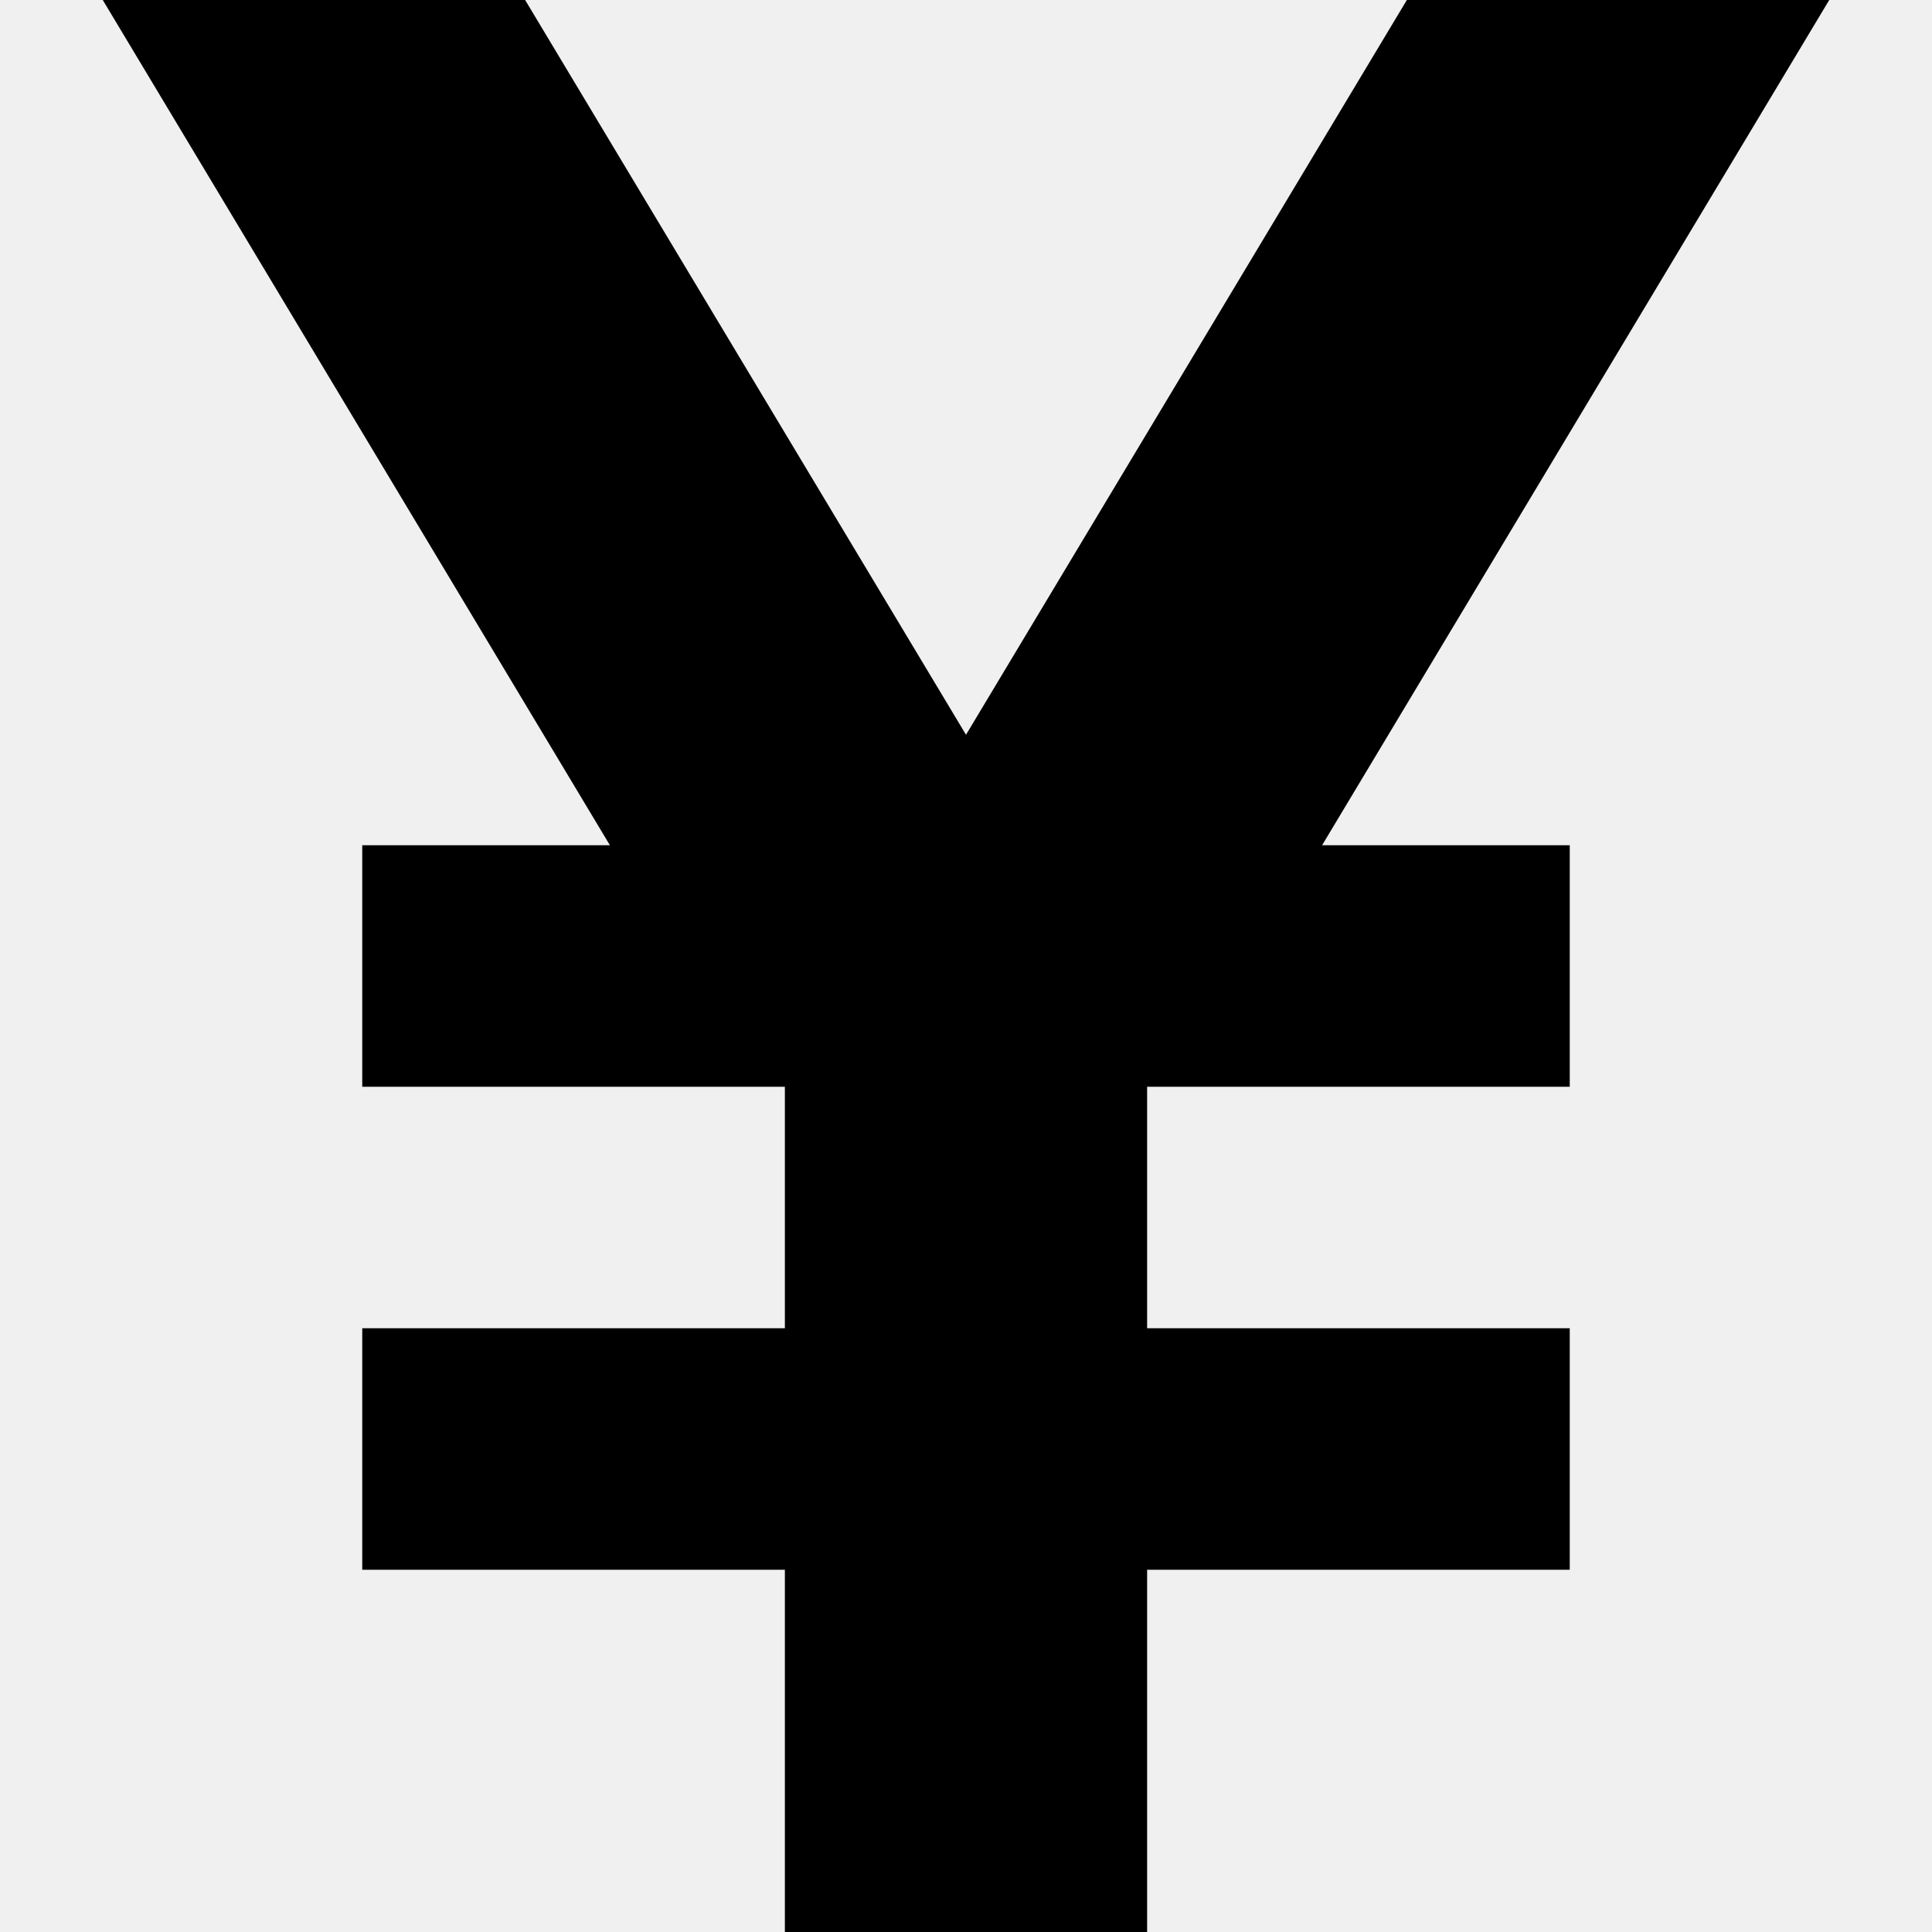
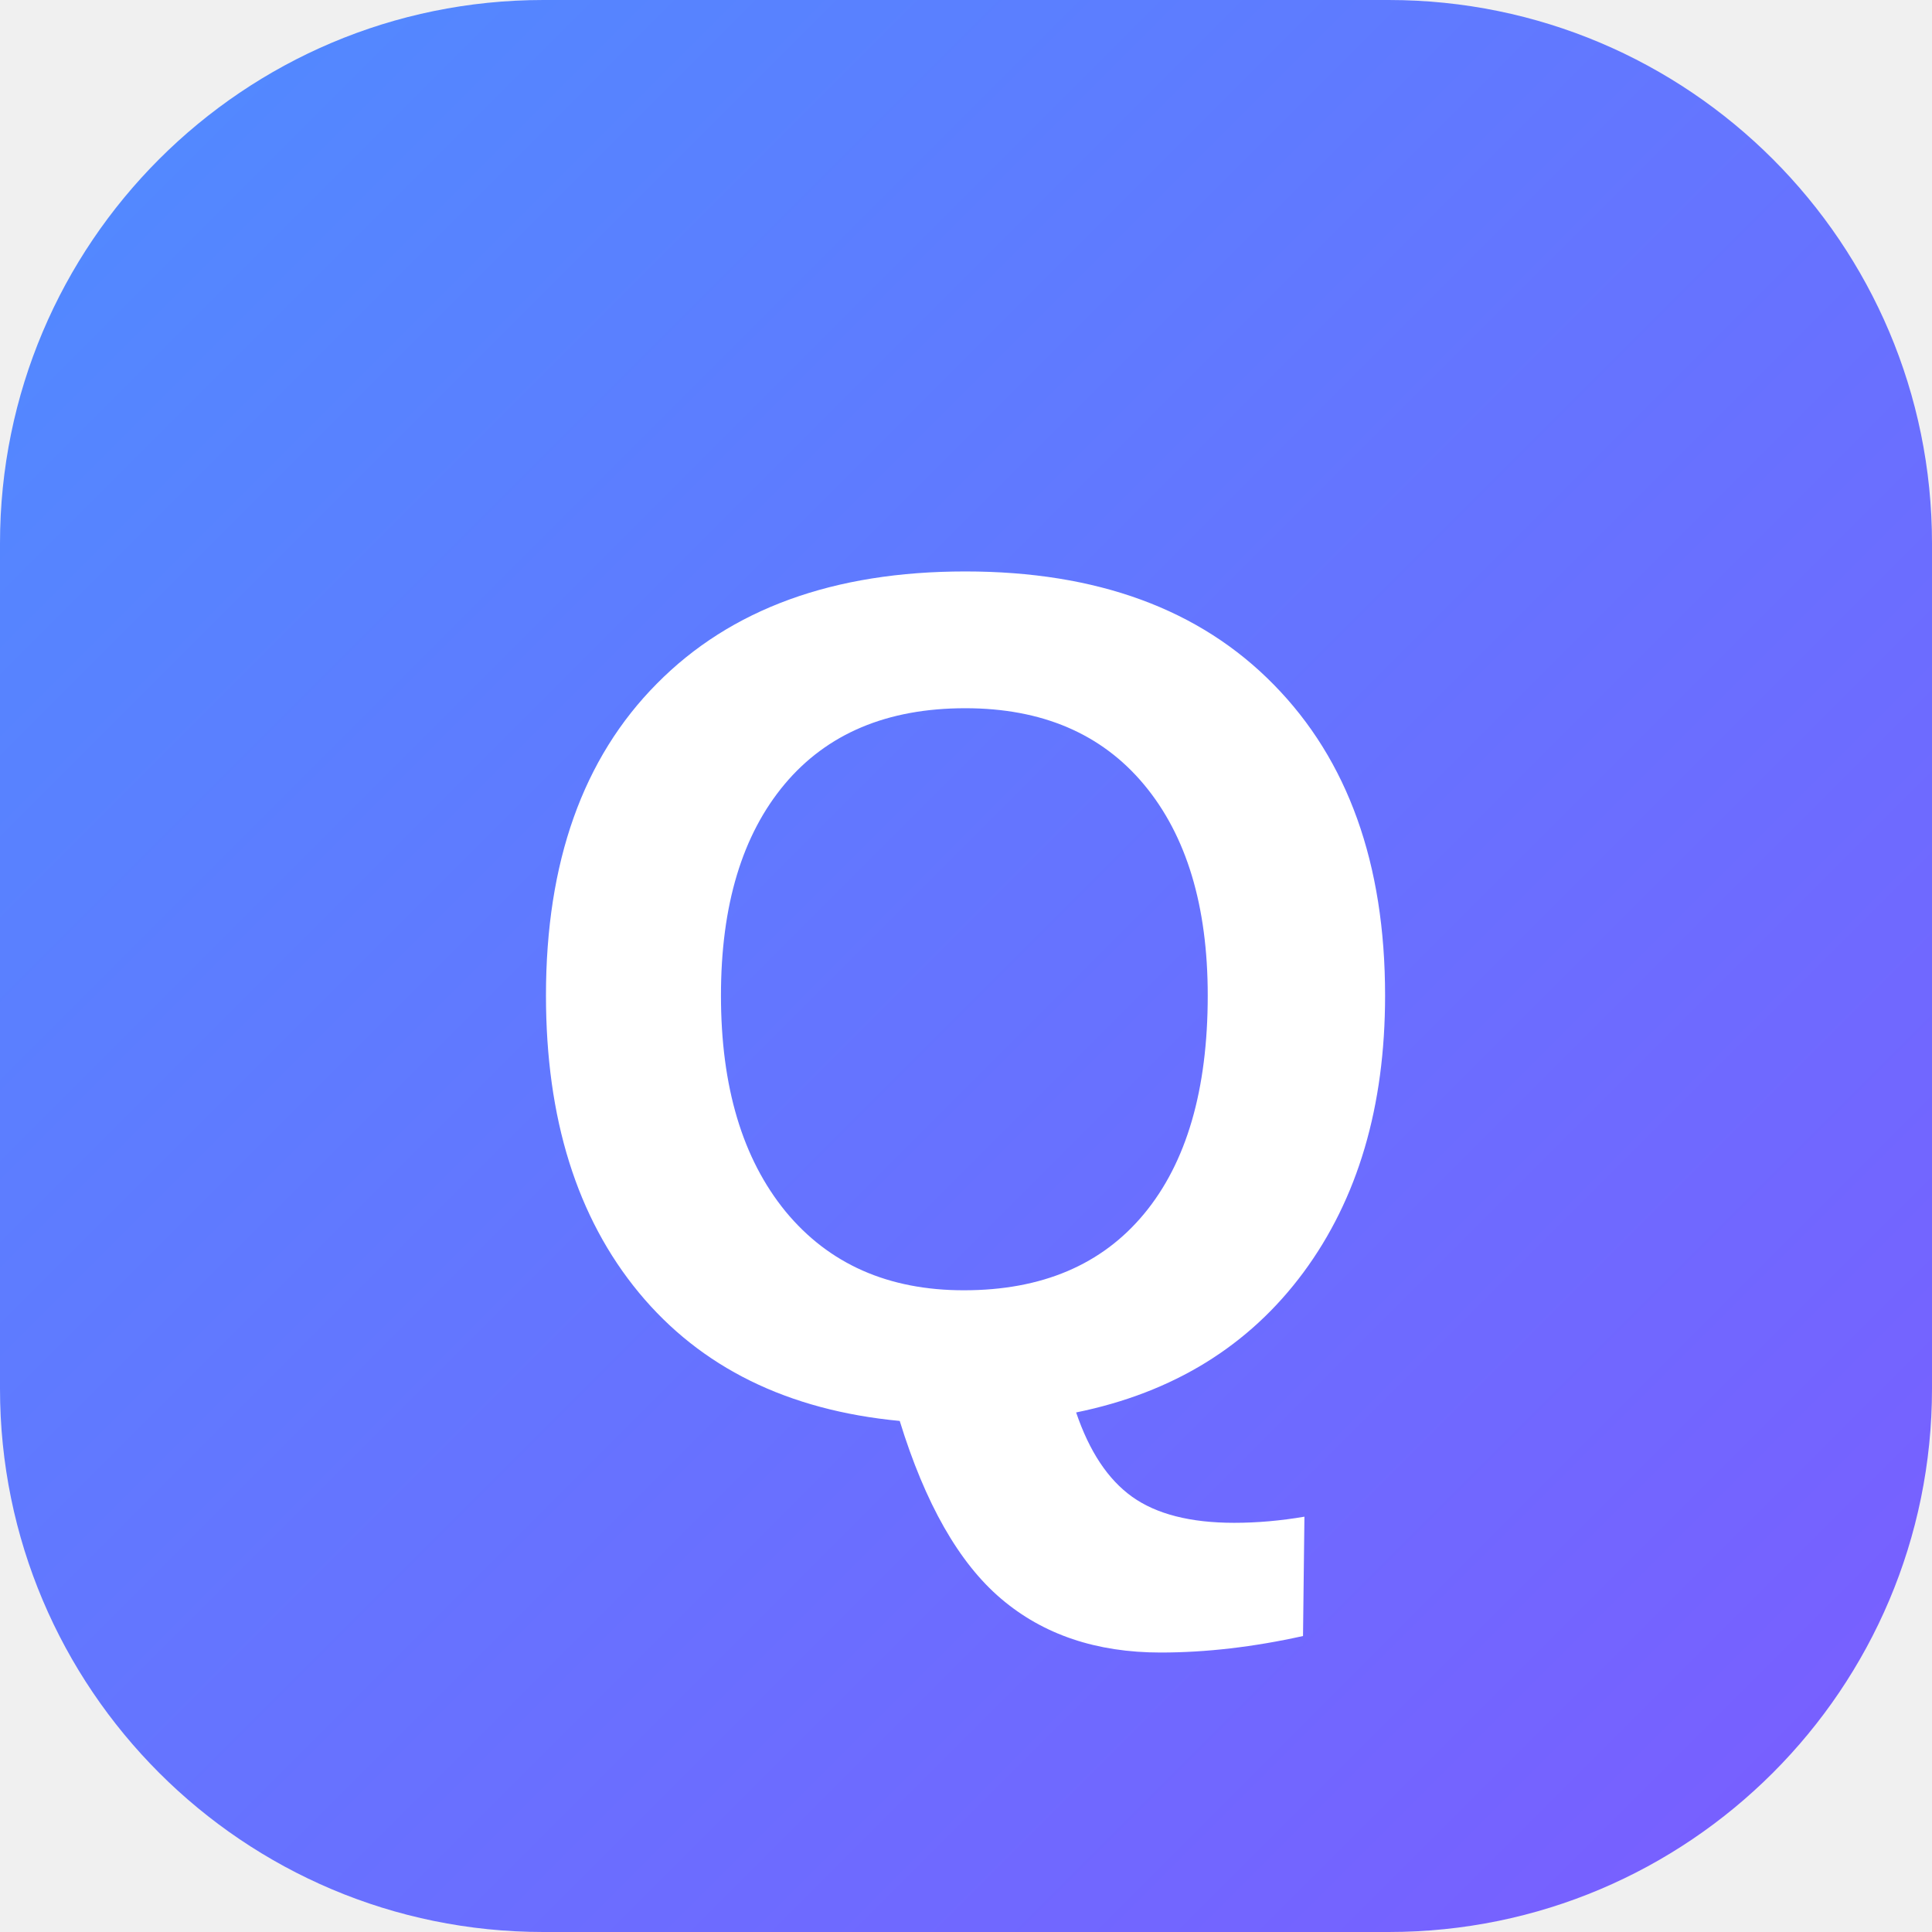
- <svg xmlns="http://www.w3.org/2000/svg" width="800px" height="800px" viewBox="0 0 16 16" fill="none">
-   <path d="M0.851 0L5.051 7H3V9H6.5V11H3V13H6.5V16H9.5V13H13V11H9.5V9H13V7H10.949L15.149 0H11.651L8 6.085L4.349 0H0.851Z" fill="#000000" />
+ <svg xmlns="http://www.w3.org/2000/svg" width="64" height="64" viewBox="0 0 64 64">
+   <defs>
+     <linearGradient id="qmark" x1="0" y1="0" x2="1" y2="1">
+       <stop offset="0" stop-color="#4f8cff" />
+       <stop offset="1" stop-color="#7b5cff" />
+     </linearGradient>
+   </defs>
+   <rect width="64" height="64" rx="18" fill="url(#qmark)" />
+   <text x="32" y="33" text-anchor="middle" dominant-baseline="central" font-family="Segoe UI, system-ui, Arial, Helvetica, sans-serif" font-size="40" font-weight="800" fill="#ffffff">Q</text>
</svg>
